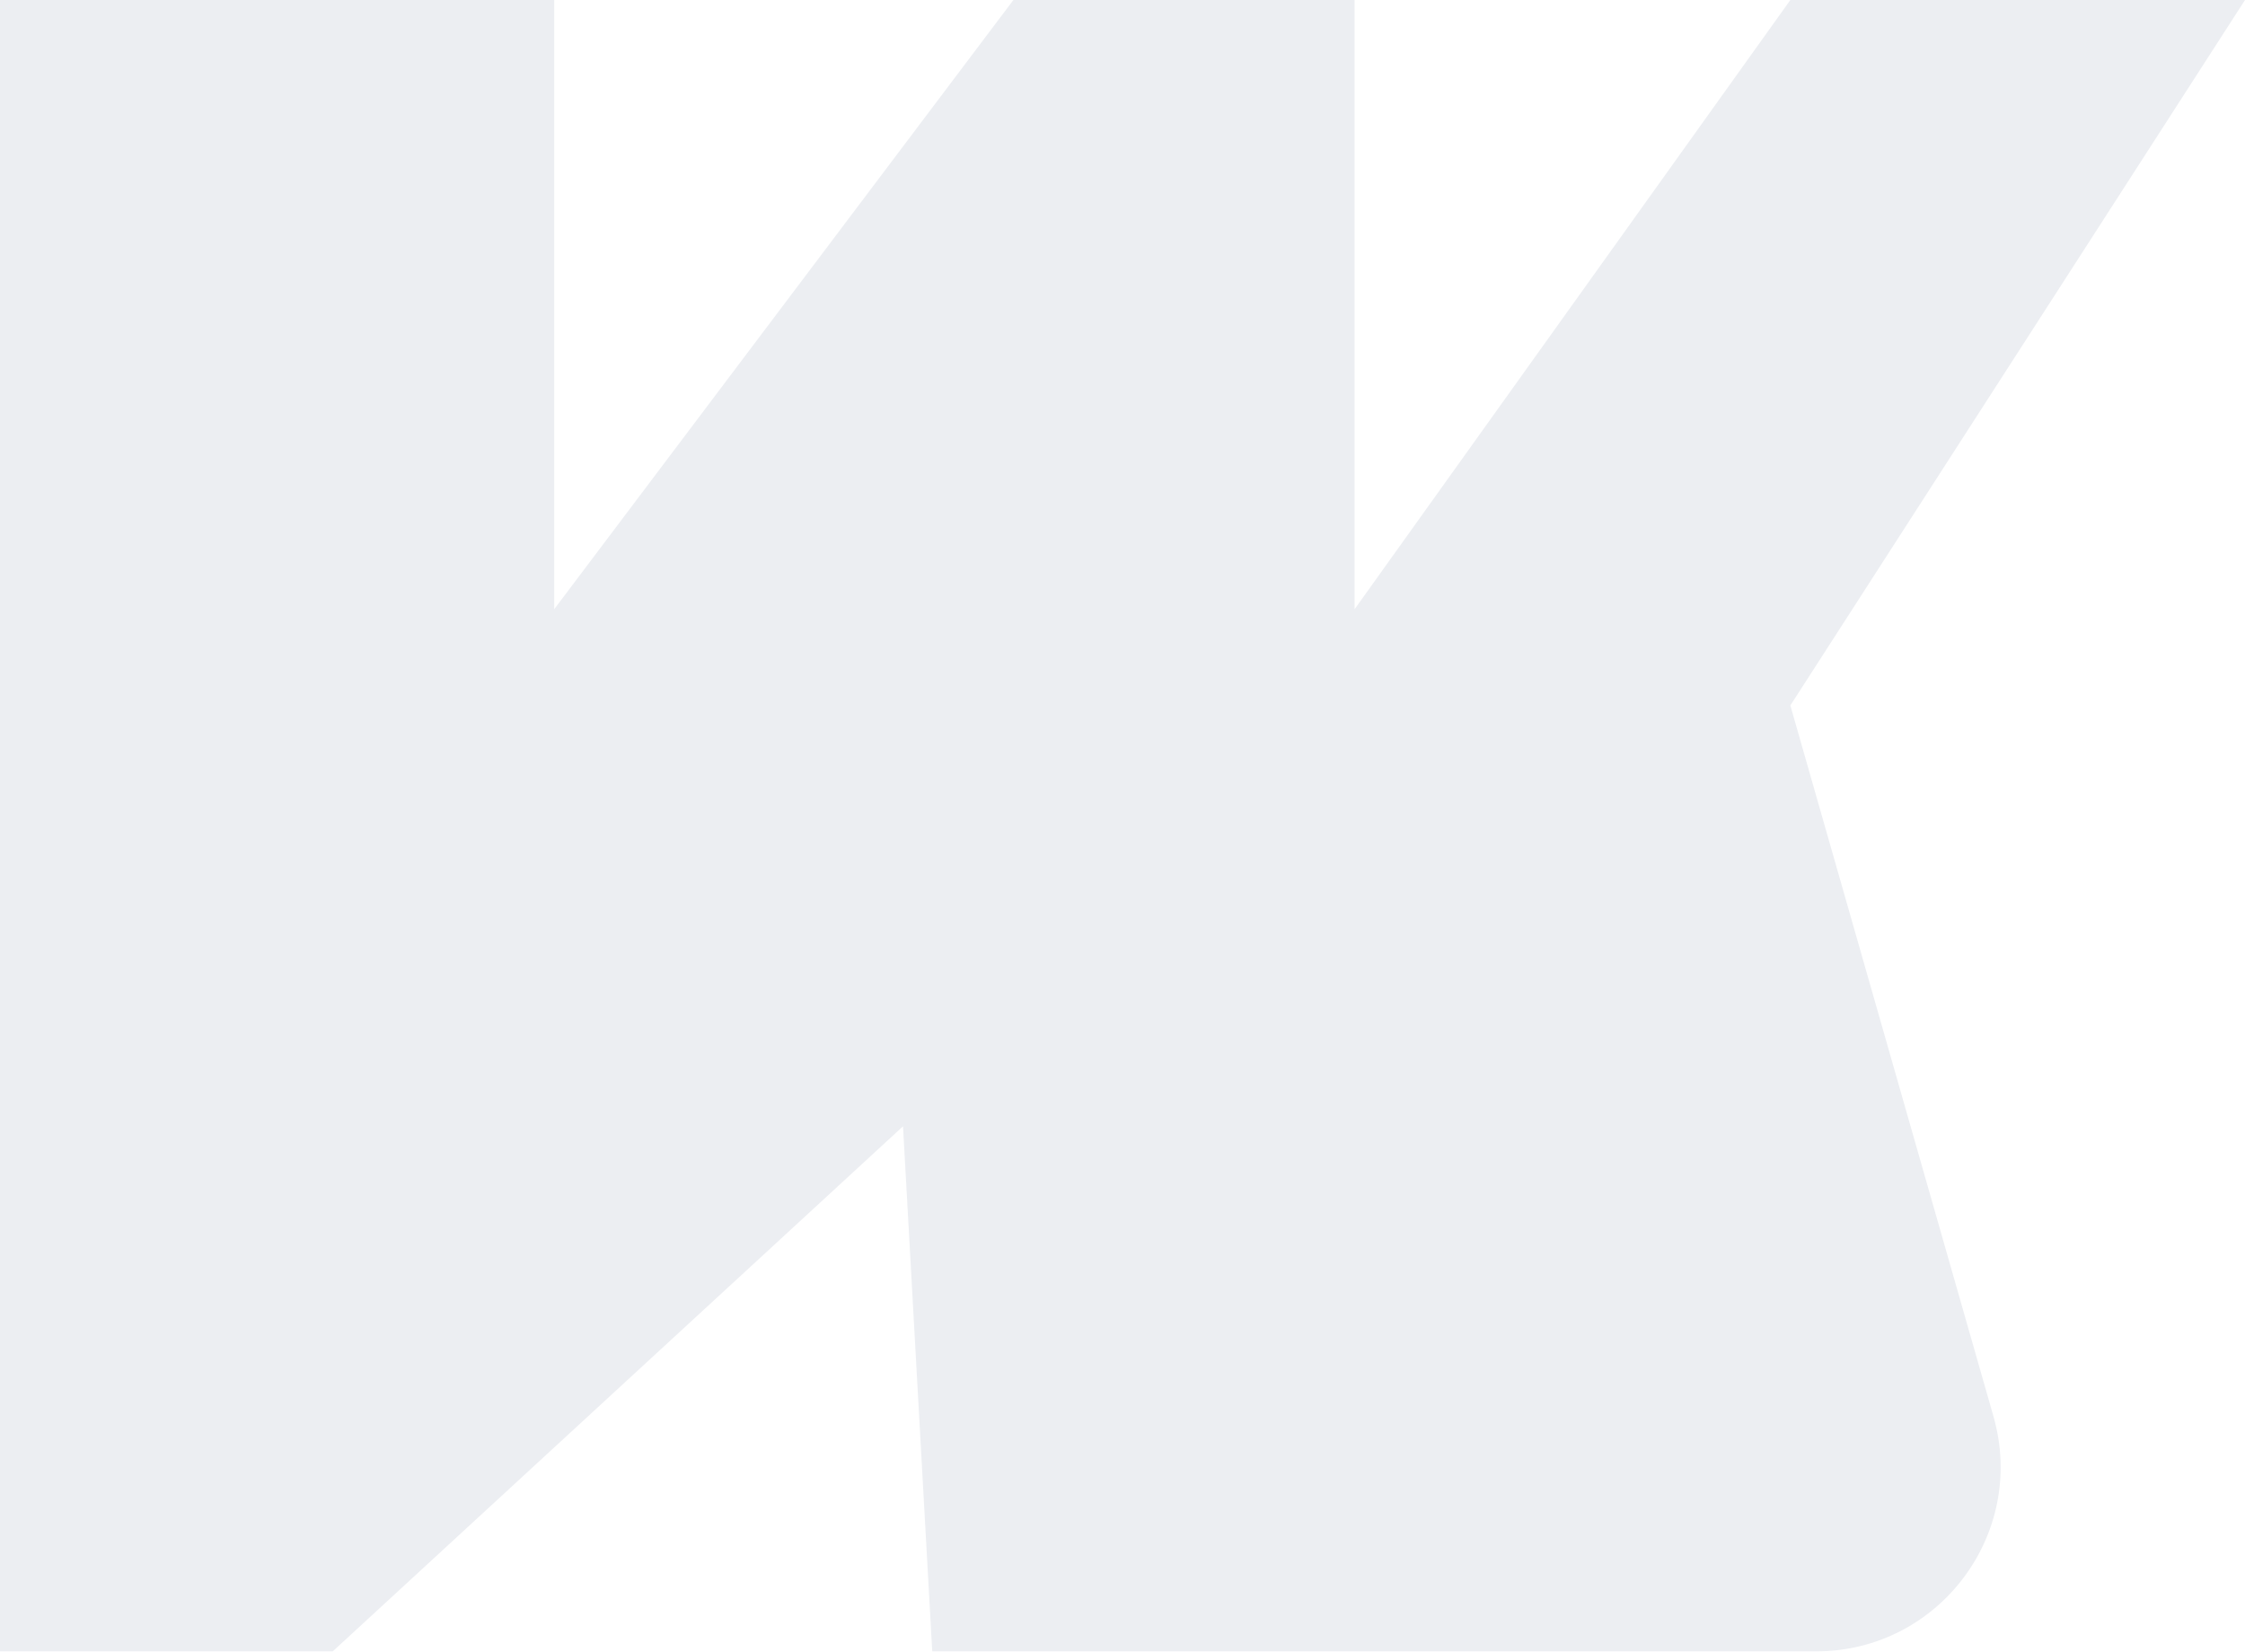
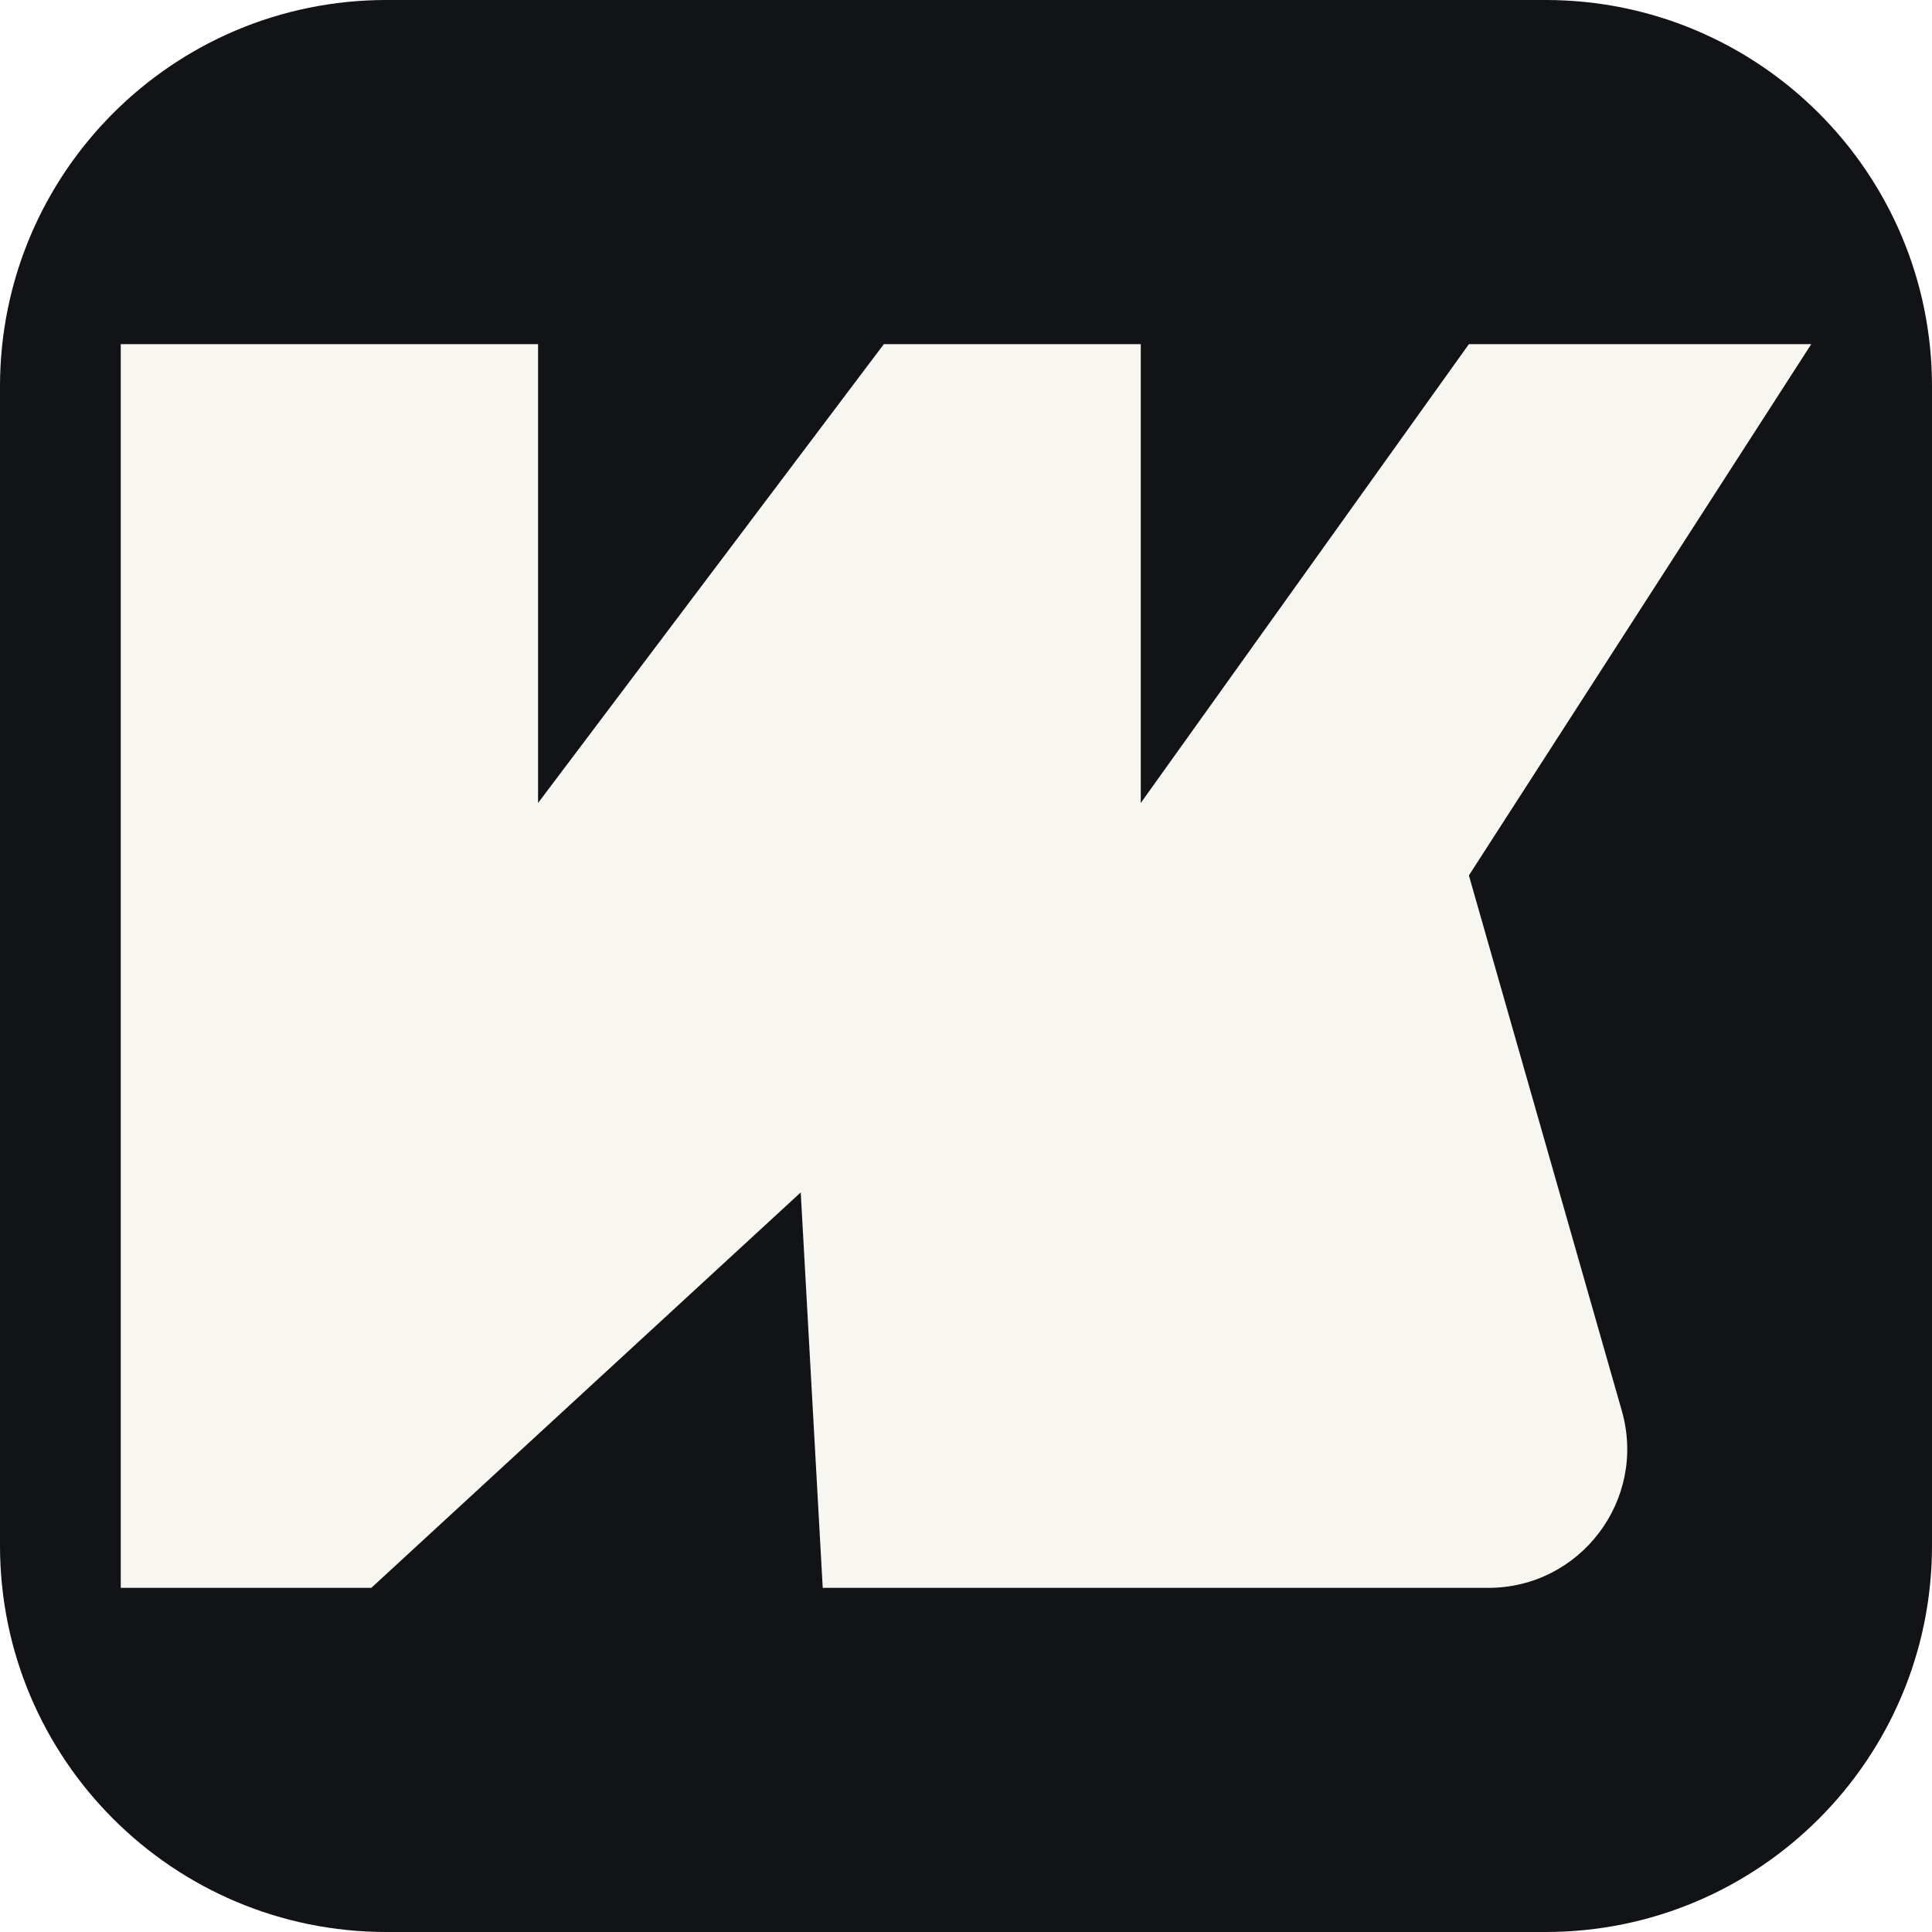
- <svg xmlns="http://www.w3.org/2000/svg" viewBox="0 0 280 206">
-   <path d="M0 206V0.002H69.119V76L126.393 0L168.946 0.002V76L223.295 0L280 0.002L223.295 88L248.626 176.683C252.823 191.375 241.791 206 226.511 206H116.27L112.626 140.5L41.5 206H0Z" fill="#eceef2" />
+ <svg xmlns="http://www.w3.org/2000/svg" viewBox="0 0 320 320">
+   <rect width="320" height="320" rx="64" fill="#121316" />
+   <path transform="translate(20 57)" d="M0 206V0.002H69.119V76L126.393 0L168.946 0.002V76L223.295 0L280 0.002L223.295 88L248.626 176.683C252.823 191.375 241.791 206 226.511 206H116.27L112.626 140.5L41.5 206H0Z" fill="#f7f6f1" />
</svg>
